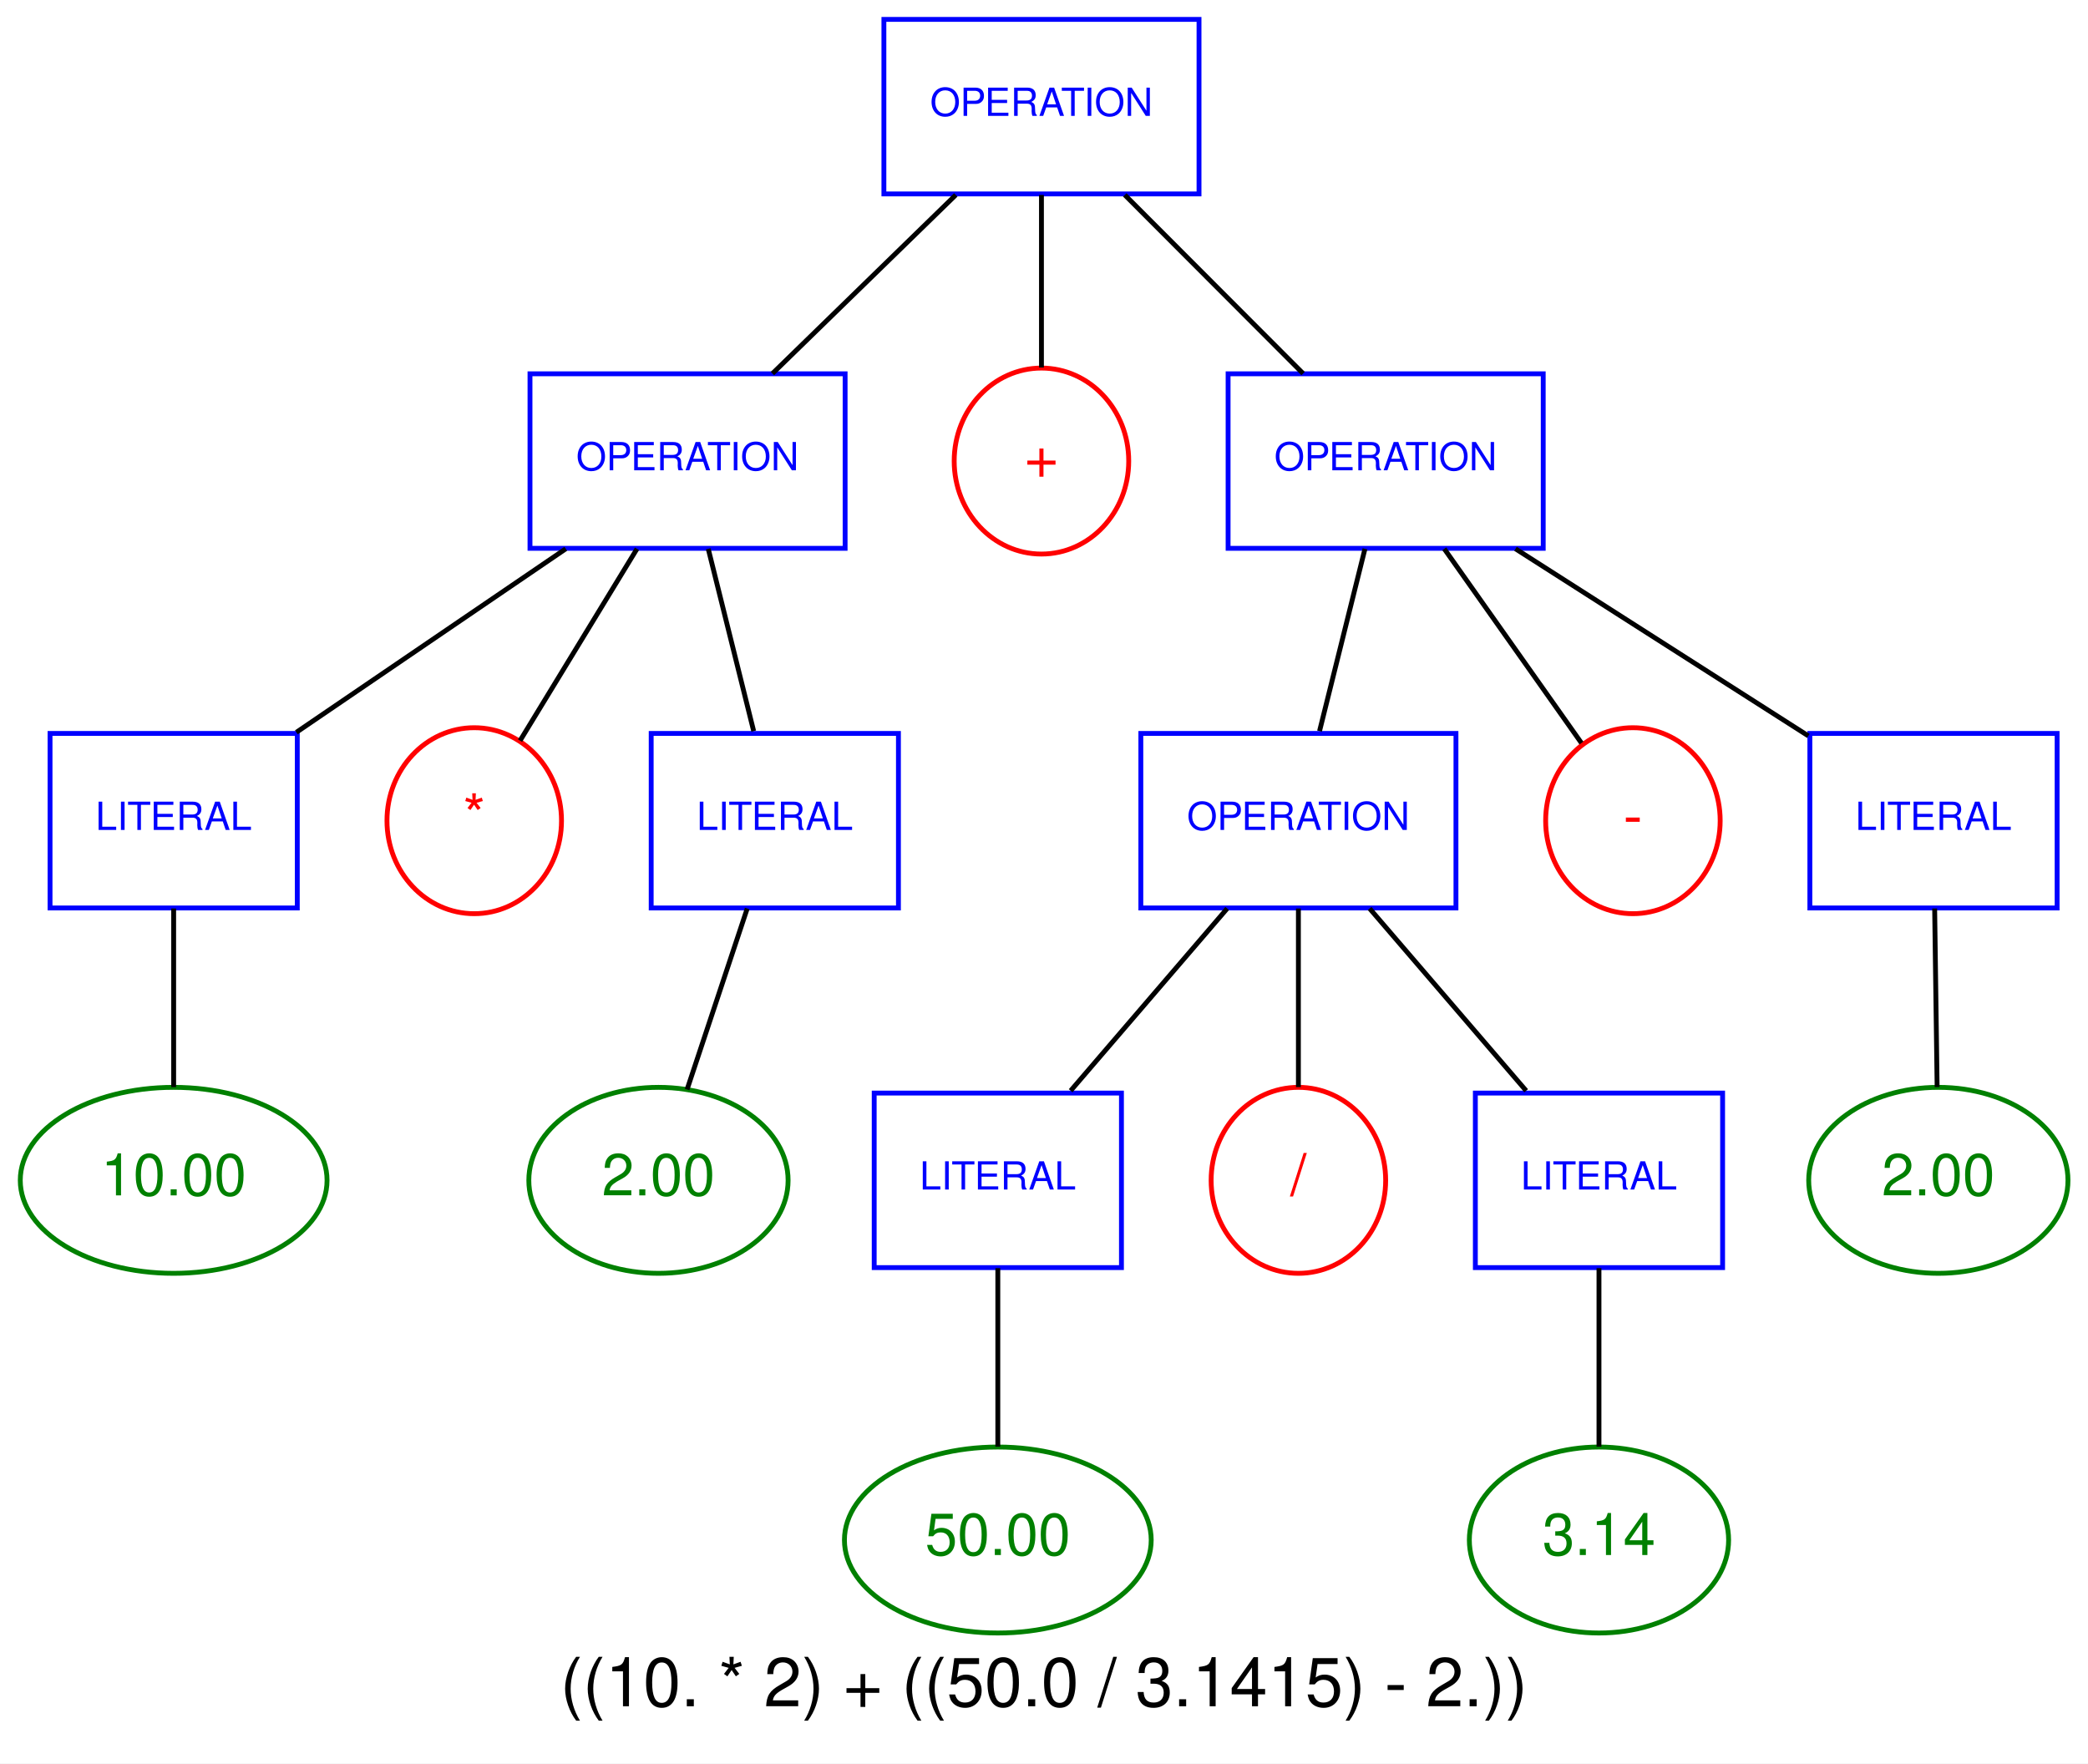
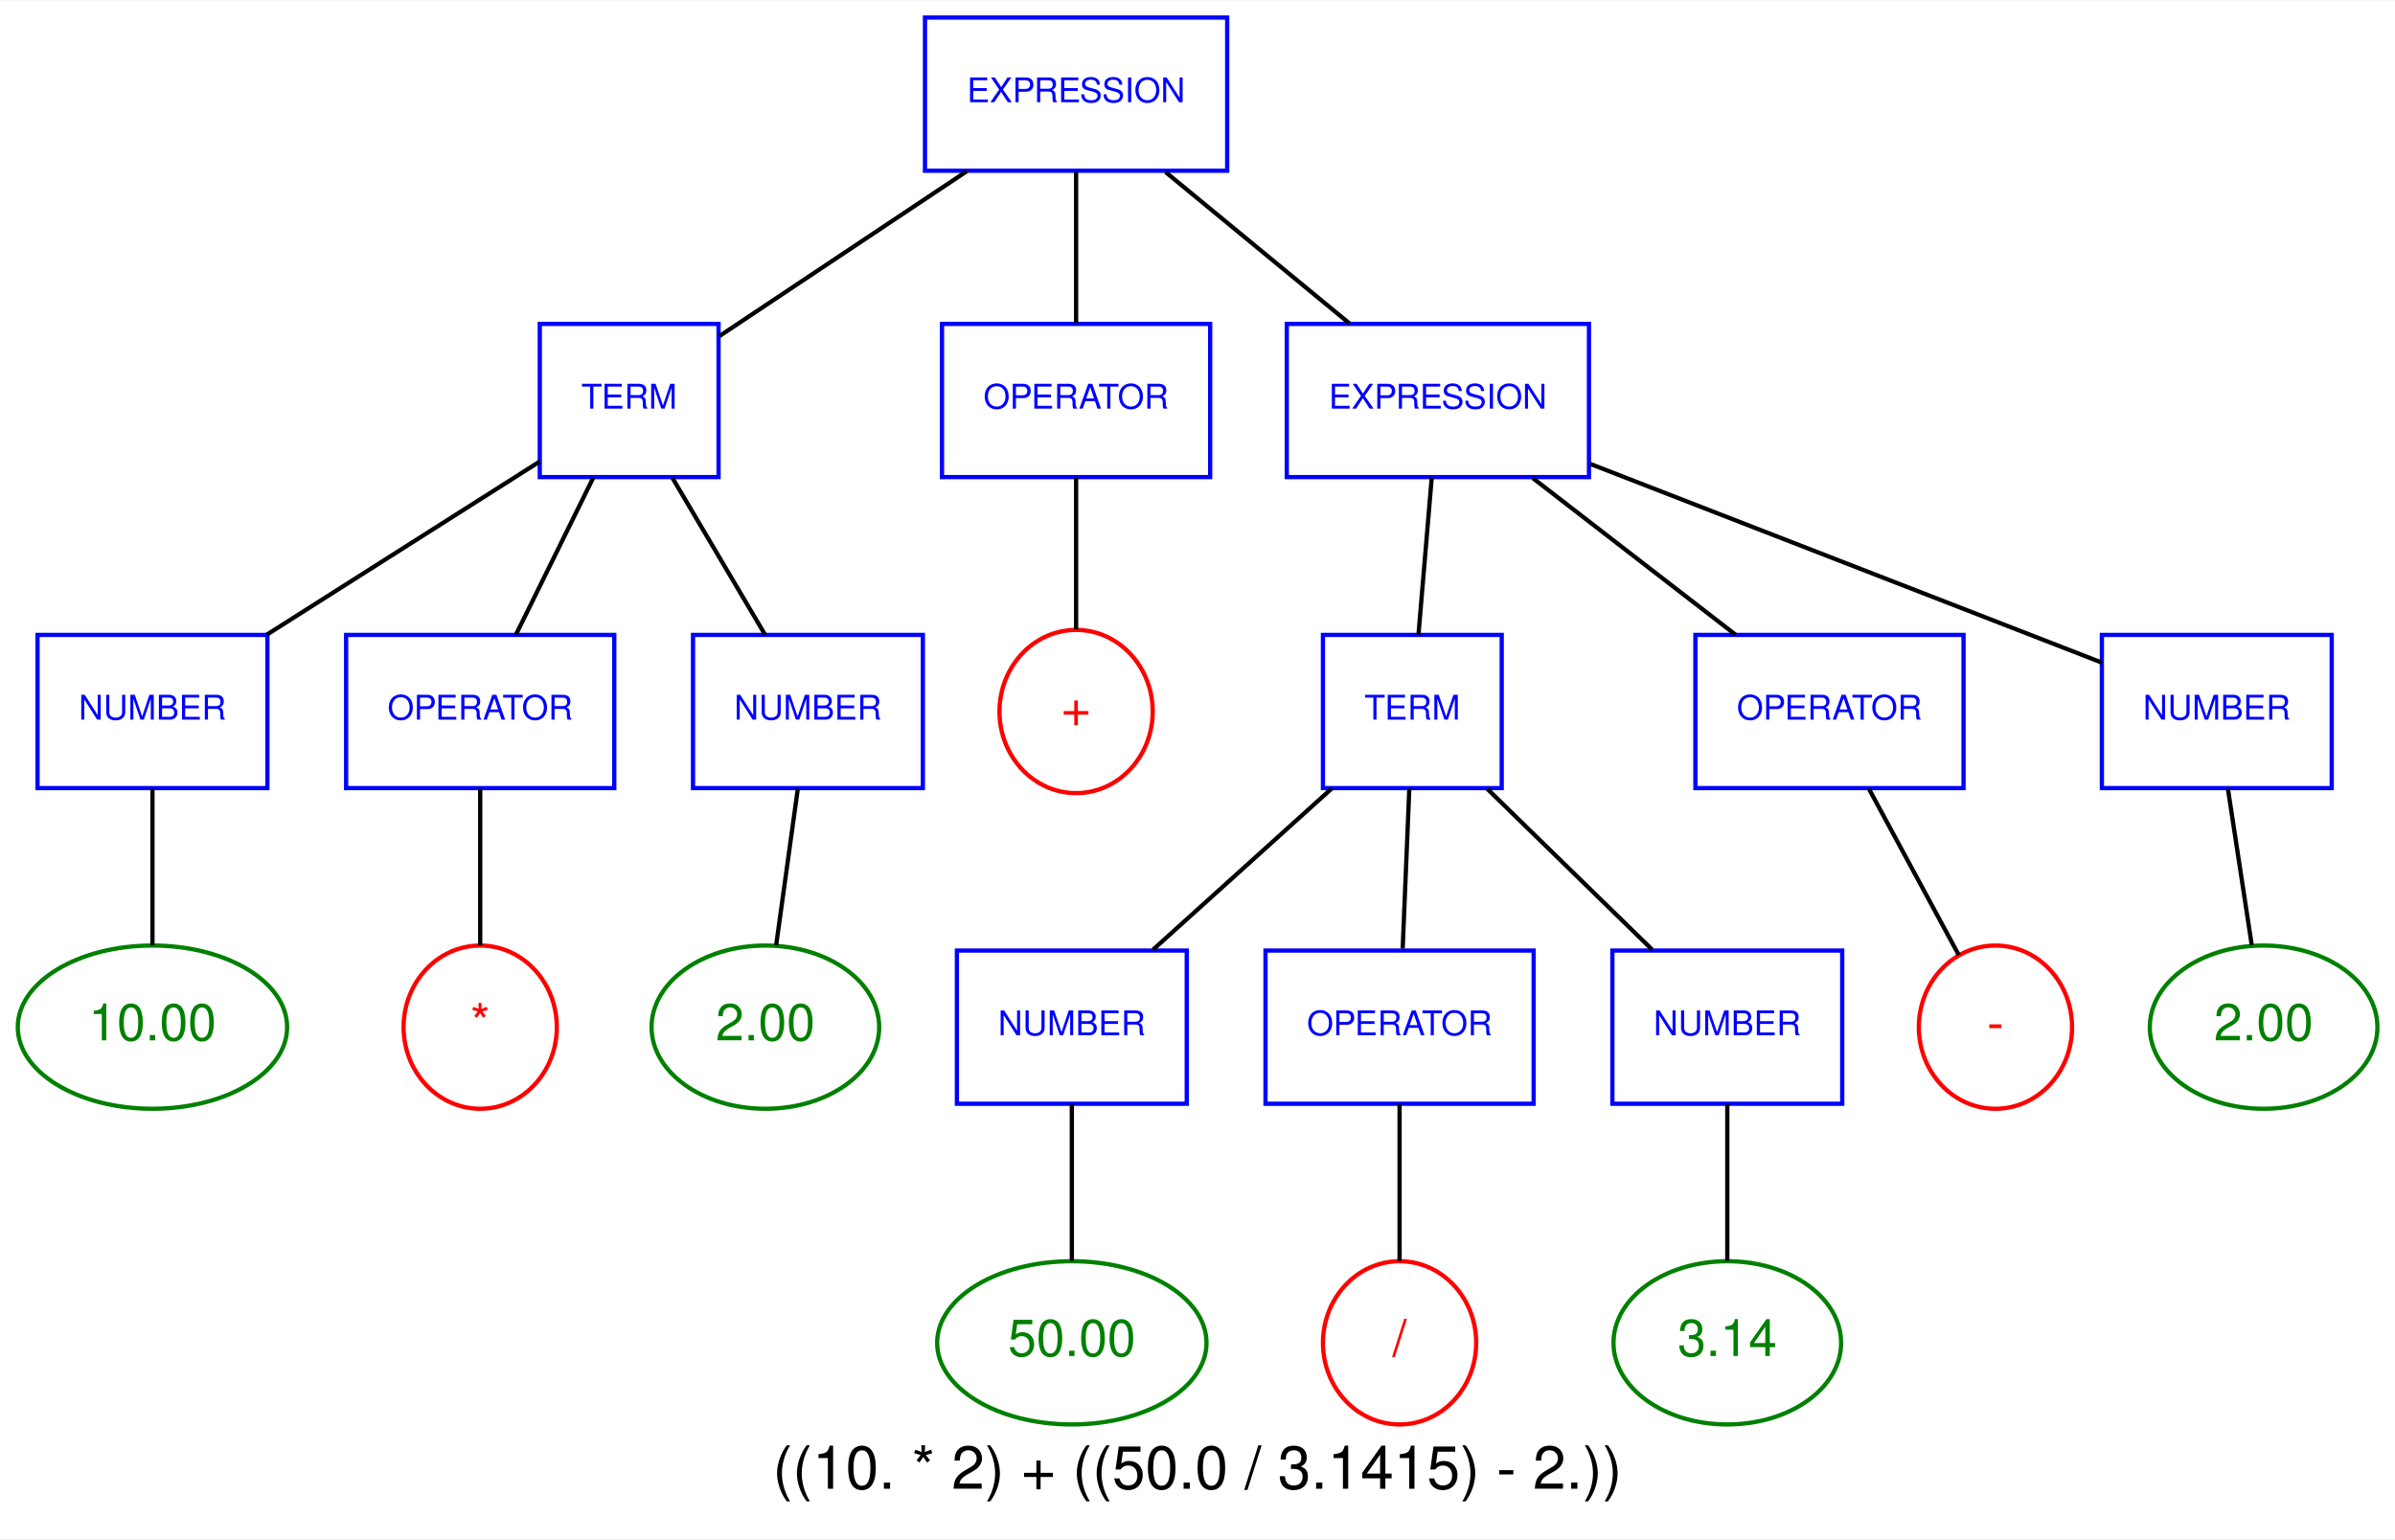
- <svg xmlns="http://www.w3.org/2000/svg" width="431pt" height="364pt" viewBox="0.00 0.00 430.69 363.74">
-   <g id="graph0" class="graph" transform="scale(1 1) rotate(0) translate(4 359.74)">
-     <polygon fill="white" stroke="transparent" points="-4,4 -4,-359.74 426.69,-359.74 426.69,4 -4,4" />
-     <text text-anchor="middle" x="211.34" y="-7.8" font-family="Helvetica,Arial,sans-serif" font-size="14.00">((10. * 2) + ((50.0 / 3.1415) - 2.))</text>
+ <svg xmlns="http://www.w3.org/2000/svg" width="563pt" height="362pt" viewBox="0.00 0.00 562.69 361.55">
+   <g id="graph0" class="graph" transform="scale(1 1) rotate(0) translate(4 357.55)">
+     <polygon fill="white" stroke="transparent" points="-4,4 -4,-357.55 558.69,-357.55 558.69,4 -4,4" />
+     <text text-anchor="middle" x="277.34" y="-7.8" font-family="Helvetica,Arial,sans-serif" font-size="14.00">((10. * 2) + ((50.0 / 3.1415) - 2.))</text>
    <g id="node1" class="node">
-       <polygon fill="white" stroke="blue" points="243.32,-355.74 178.32,-355.74 178.32,-319.74 243.32,-319.74 243.32,-355.74" />
-       <text text-anchor="middle" x="210.82" y="-335.84" font-family="Helvetica,Arial,sans-serif" font-size="8.00" fill="blue"> OPERATION </text>
+       <polygon fill="white" stroke="blue" points="284.32,-353.55 213.32,-353.55 213.32,-317.55 284.32,-317.55 284.32,-353.55" />
+       <text text-anchor="middle" x="248.82" y="-333.65" font-family="Helvetica,Arial,sans-serif" font-size="8.00" fill="blue"> EXPRESSION </text>
    </g>
    <g id="node2" class="node">
-       <polygon fill="white" stroke="blue" points="170.32,-282.64 105.32,-282.64 105.32,-246.64 170.32,-246.64 170.32,-282.64" />
-       <text text-anchor="middle" x="137.82" y="-262.74" font-family="Helvetica,Arial,sans-serif" font-size="8.00" fill="blue"> OPERATION </text>
+       <polygon fill="white" stroke="blue" points="164.82,-281.55 122.82,-281.55 122.82,-245.55 164.82,-245.55 164.82,-281.55" />
+       <text text-anchor="middle" x="143.82" y="-261.65" font-family="Helvetica,Arial,sans-serif" font-size="8.00" fill="blue"> TERM </text>
    </g>
    <g id="edge1" class="edge">
-       <path fill="none" stroke="black" d="M193.15,-319.53C181.67,-308.35 166.77,-293.84 155.33,-282.69" />
-     </g>
-     <g id="node8" class="node">
-       <ellipse fill="white" stroke="red" cx="210.82" cy="-264.64" rx="18" ry="19.18" />
-       <text text-anchor="middle" x="210.82" y="-261.54" font-family="Helvetica,Arial,sans-serif" font-size="12.00" fill="red">+</text>
-     </g>
-     <g id="edge7" class="edge">
-       <path fill="none" stroke="black" d="M210.82,-319.53C210.82,-308.76 210.82,-294.9 210.82,-283.94" />
+       <path fill="none" stroke="black" d="M223.13,-317.43C205.28,-305.53 181.78,-289.86 165,-278.67" />
    </g>
    <g id="node9" class="node">
-       <polygon fill="white" stroke="blue" points="314.32,-282.64 249.32,-282.64 249.32,-246.64 314.32,-246.64 314.32,-282.64" />
-       <text text-anchor="middle" x="281.82" y="-262.74" font-family="Helvetica,Arial,sans-serif" font-size="8.00" fill="blue"> OPERATION </text>
+       <polygon fill="white" stroke="blue" points="280.32,-281.55 217.32,-281.55 217.32,-245.55 280.32,-245.55 280.32,-281.55" />
+       <text text-anchor="middle" x="248.82" y="-261.65" font-family="Helvetica,Arial,sans-serif" font-size="8.00" fill="blue"> OPERATOR </text>
    </g>
-     <g id="edge8" class="edge">
-       <path fill="none" stroke="black" d="M228.01,-319.53C239.17,-308.35 253.66,-293.84 264.79,-282.69" />
+     <g id="edge9" class="edge">
+       <path fill="none" stroke="black" d="M248.82,-317.25C248.82,-306.4 248.82,-292.47 248.82,-281.66" />
+     </g>
+     <g id="node11" class="node">
+       <polygon fill="white" stroke="blue" points="369.32,-281.55 298.32,-281.55 298.32,-245.55 369.32,-245.55 369.32,-281.55" />
+       <text text-anchor="middle" x="333.82" y="-261.65" font-family="Helvetica,Arial,sans-serif" font-size="8.00" fill="blue"> EXPRESSION </text>
+     </g>
+     <g id="edge10" class="edge">
+       <path fill="none" stroke="black" d="M269.83,-317.25C283.01,-306.4 299.92,-292.47 313.05,-281.66" />
    </g>
    <g id="node3" class="node">
-       <polygon fill="white" stroke="blue" points="57.32,-208.46 6.32,-208.46 6.32,-172.46 57.32,-172.46 57.32,-208.46" />
-       <text text-anchor="middle" x="31.82" y="-188.56" font-family="Helvetica,Arial,sans-serif" font-size="8.00" fill="blue"> LITERAL </text>
+       <polygon fill="white" stroke="blue" points="58.82,-208.46 4.82,-208.46 4.82,-172.46 58.82,-172.46 58.82,-208.46" />
+       <text text-anchor="middle" x="31.82" y="-188.56" font-family="Helvetica,Arial,sans-serif" font-size="8.00" fill="blue"> NUMBER </text>
    </g>
    <g id="edge2" class="edge">
-       <path fill="none" stroke="black" d="M112.7,-246.54C95.92,-235.11 73.94,-220.14 57.13,-208.69" />
+       <path fill="none" stroke="black" d="M122.75,-249.18C104.63,-237.68 78.38,-221.01 58.74,-208.55" />
    </g>
    <g id="node5" class="node">
-       <ellipse fill="white" stroke="red" cx="93.82" cy="-190.46" rx="18" ry="19.18" />
-       <text text-anchor="middle" x="93.82" y="-187.36" font-family="Helvetica,Arial,sans-serif" font-size="12.00" fill="red">*</text>
-     </g>
-     <g id="edge4" class="edge">
-       <path fill="none" stroke="black" d="M127.39,-246.54C120.07,-234.53 110.37,-218.6 103.27,-206.97" />
-     </g>
-     <g id="node6" class="node">
-       <polygon fill="white" stroke="blue" points="181.32,-208.46 130.32,-208.46 130.32,-172.46 181.32,-172.46 181.32,-208.46" />
-       <text text-anchor="middle" x="155.82" y="-188.56" font-family="Helvetica,Arial,sans-serif" font-size="8.00" fill="blue"> LITERAL </text>
+       <polygon fill="white" stroke="blue" points="140.32,-208.46 77.32,-208.46 77.32,-172.46 140.32,-172.46 140.32,-208.46" />
+       <text text-anchor="middle" x="108.82" y="-188.56" font-family="Helvetica,Arial,sans-serif" font-size="8.00" fill="blue"> OPERATOR </text>
    </g>
    <g id="edge5" class="edge">
-       <path fill="none" stroke="black" d="M142.09,-246.54C144.91,-235.2 148.61,-220.36 151.46,-208.94" />
+       <path fill="none" stroke="black" d="M135.35,-245.34C129.84,-234.16 122.7,-219.66 117.21,-208.51" />
+     </g>
+     <g id="node7" class="node">
+       <polygon fill="white" stroke="blue" points="212.82,-208.46 158.82,-208.46 158.82,-172.46 212.82,-172.46 212.82,-208.46" />
+       <text text-anchor="middle" x="185.82" y="-188.56" font-family="Helvetica,Arial,sans-serif" font-size="8.00" fill="blue"> NUMBER </text>
+     </g>
+     <g id="edge6" class="edge">
+       <path fill="none" stroke="black" d="M153.99,-245.34C160.59,-234.16 169.16,-219.66 175.75,-208.51" />
    </g>
    <g id="node4" class="node">
      <ellipse fill="white" stroke="green" cx="31.82" cy="-116.28" rx="31.64" ry="19.18" />
      <text text-anchor="middle" x="31.82" y="-113.18" font-family="Helvetica,Arial,sans-serif" font-size="12.00" fill="green">10.00</text>
    </g>
    <g id="edge3" class="edge">
      <path fill="none" stroke="black" d="M31.82,-172.35C31.82,-161.26 31.82,-146.83 31.82,-135.52" />
    </g>
-     <g id="node7" class="node">
-       <ellipse fill="white" stroke="green" cx="131.82" cy="-116.28" rx="26.74" ry="19.18" />
-       <text text-anchor="middle" x="131.82" y="-113.18" font-family="Helvetica,Arial,sans-serif" font-size="12.00" fill="green">2.00</text>
+     <g id="node6" class="node">
+       <ellipse fill="white" stroke="red" cx="108.82" cy="-116.28" rx="18" ry="19.18" />
+       <text text-anchor="middle" x="108.82" y="-113.18" font-family="Helvetica,Arial,sans-serif" font-size="12.00" fill="red">*</text>
    </g>
-     <g id="edge6" class="edge">
-       <path fill="none" stroke="black" d="M150.13,-172.35C146.39,-161.1 141.5,-146.4 137.72,-135.01" />
+     <g id="edge4" class="edge">
+       <path fill="none" stroke="black" d="M108.82,-172.35C108.82,-161.26 108.82,-146.83 108.82,-135.52" />
+     </g>
+     <g id="node8" class="node">
+       <ellipse fill="white" stroke="green" cx="175.82" cy="-116.28" rx="26.74" ry="19.18" />
+       <text text-anchor="middle" x="175.82" y="-113.18" font-family="Helvetica,Arial,sans-serif" font-size="12.00" fill="green">2.00</text>
+     </g>
+     <g id="edge7" class="edge">
+       <path fill="none" stroke="black" d="M183.45,-172.35C181.91,-161.26 179.91,-146.83 178.35,-135.52" />
    </g>
    <g id="node10" class="node">
-       <polygon fill="white" stroke="blue" points="296.32,-208.46 231.32,-208.46 231.32,-172.46 296.32,-172.46 296.32,-208.46" />
-       <text text-anchor="middle" x="263.82" y="-188.56" font-family="Helvetica,Arial,sans-serif" font-size="8.00" fill="blue"> OPERATION </text>
+       <ellipse fill="white" stroke="red" cx="248.82" cy="-190.46" rx="18" ry="19.18" />
+       <text text-anchor="middle" x="248.82" y="-187.36" font-family="Helvetica,Arial,sans-serif" font-size="12.00" fill="red">+</text>
    </g>
-     <g id="edge9" class="edge">
-       <path fill="none" stroke="black" d="M277.55,-246.54C274.73,-235.2 271.03,-220.36 268.18,-208.94" />
+     <g id="edge8" class="edge">
+       <path fill="none" stroke="black" d="M248.82,-245.34C248.82,-234.58 248.82,-220.72 248.82,-209.75" />
+     </g>
+     <g id="node12" class="node">
+       <polygon fill="white" stroke="blue" points="348.82,-208.46 306.82,-208.46 306.82,-172.46 348.82,-172.46 348.82,-208.46" />
+       <text text-anchor="middle" x="327.82" y="-188.56" font-family="Helvetica,Arial,sans-serif" font-size="8.00" fill="blue"> TERM </text>
+     </g>
+     <g id="edge11" class="edge">
+       <path fill="none" stroke="black" d="M332.37,-245.34C331.42,-234.16 330.2,-219.66 329.26,-208.51" />
+     </g>
+     <g id="node19" class="node">
+       <polygon fill="white" stroke="blue" points="457.32,-208.46 394.32,-208.46 394.32,-172.46 457.32,-172.46 457.32,-208.46" />
+       <text text-anchor="middle" x="425.82" y="-188.56" font-family="Helvetica,Arial,sans-serif" font-size="8.00" fill="blue"> OPERATOR </text>
+     </g>
+     <g id="edge19" class="edge">
+       <path fill="none" stroke="black" d="M356.09,-245.34C370.56,-234.16 389.33,-219.66 403.75,-208.51" />
+     </g>
+     <g id="node21" class="node">
+       <polygon fill="white" stroke="blue" points="543.82,-208.46 489.82,-208.46 489.82,-172.46 543.82,-172.46 543.82,-208.46" />
+       <text text-anchor="middle" x="516.82" y="-188.56" font-family="Helvetica,Arial,sans-serif" font-size="8.00" fill="blue"> NUMBER </text>
+     </g>
+     <g id="edge20" class="edge">
+       <path fill="none" stroke="black" d="M369.54,-248.68C404.8,-234.98 457.93,-214.34 489.82,-201.95" />
+     </g>
+     <g id="node13" class="node">
+       <polygon fill="white" stroke="blue" points="274.82,-134.28 220.82,-134.28 220.82,-98.28 274.82,-98.28 274.82,-134.28" />
+       <text text-anchor="middle" x="247.82" y="-114.38" font-family="Helvetica,Arial,sans-serif" font-size="8.00" fill="blue"> NUMBER </text>
+     </g>
+     <g id="edge12" class="edge">
+       <path fill="none" stroke="black" d="M308.86,-172.35C296.2,-160.93 279.61,-145.96 266.92,-134.51" />
+     </g>
+     <g id="node15" class="node">
+       <polygon fill="white" stroke="blue" points="356.32,-134.28 293.32,-134.28 293.32,-98.28 356.32,-98.28 356.32,-134.28" />
+       <text text-anchor="middle" x="324.82" y="-114.38" font-family="Helvetica,Arial,sans-serif" font-size="8.00" fill="blue"> OPERATOR </text>
+     </g>
+     <g id="edge15" class="edge">
+       <path fill="none" stroke="black" d="M327.11,-172.35C326.64,-161.01 326.02,-146.18 325.55,-134.76" />
+     </g>
+     <g id="node17" class="node">
+       <polygon fill="white" stroke="blue" points="428.82,-134.28 374.82,-134.28 374.82,-98.28 428.82,-98.28 428.82,-134.28" />
+       <text text-anchor="middle" x="401.82" y="-114.38" font-family="Helvetica,Arial,sans-serif" font-size="8.00" fill="blue"> NUMBER </text>
+     </g>
+     <g id="edge16" class="edge">
+       <path fill="none" stroke="black" d="M345.36,-172.35C357.07,-160.93 372.41,-145.96 384.15,-134.51" />
+     </g>
+     <g id="node14" class="node">
+       <ellipse fill="white" stroke="green" cx="247.82" cy="-42.09" rx="31.64" ry="19.18" />
+       <text text-anchor="middle" x="247.82" y="-38.99" font-family="Helvetica,Arial,sans-serif" font-size="12.00" fill="green">50.00</text>
+     </g>
+     <g id="edge13" class="edge">
+       <path fill="none" stroke="black" d="M247.82,-98.17C247.82,-87.08 247.82,-72.65 247.82,-61.34" />
    </g>
    <g id="node16" class="node">
-       <ellipse fill="white" stroke="red" cx="332.82" cy="-190.46" rx="18" ry="19.18" />
-       <text text-anchor="middle" x="332.82" y="-187.36" font-family="Helvetica,Arial,sans-serif" font-size="12.00" fill="red">-</text>
-     </g>
-     <g id="edge15" class="edge">
-       <path fill="none" stroke="black" d="M293.91,-246.54C302.51,-234.36 313.95,-218.16 322.2,-206.48" />
-     </g>
-     <g id="node17" class="node">
-       <polygon fill="white" stroke="blue" points="420.32,-208.46 369.32,-208.46 369.32,-172.46 420.32,-172.46 420.32,-208.46" />
-       <text text-anchor="middle" x="394.82" y="-188.56" font-family="Helvetica,Arial,sans-serif" font-size="8.00" fill="blue"> LITERAL </text>
-     </g>
-     <g id="edge16" class="edge">
-       <path fill="none" stroke="black" d="M308.6,-246.54C326.87,-234.86 350.95,-219.49 369.01,-207.95" />
-     </g>
-     <g id="node11" class="node">
-       <polygon fill="white" stroke="blue" points="227.32,-134.28 176.32,-134.28 176.32,-98.28 227.32,-98.28 227.32,-134.28" />
-       <text text-anchor="middle" x="201.82" y="-114.38" font-family="Helvetica,Arial,sans-serif" font-size="8.00" fill="blue"> LITERAL </text>
-     </g>
-     <g id="edge10" class="edge">
-       <path fill="none" stroke="black" d="M249.13,-172.35C239.39,-161.01 226.64,-146.18 216.84,-134.76" />
-     </g>
-     <g id="node13" class="node">
-       <ellipse fill="white" stroke="red" cx="263.82" cy="-116.28" rx="18" ry="19.18" />
-       <text text-anchor="middle" x="263.82" y="-113.18" font-family="Helvetica,Arial,sans-serif" font-size="12.00" fill="red">/</text>
-     </g>
-     <g id="edge12" class="edge">
-       <path fill="none" stroke="black" d="M263.82,-172.35C263.82,-161.26 263.82,-146.83 263.82,-135.52" />
-     </g>
-     <g id="node14" class="node">
-       <polygon fill="white" stroke="blue" points="351.32,-134.28 300.32,-134.28 300.32,-98.28 351.32,-98.28 351.32,-134.28" />
-       <text text-anchor="middle" x="325.82" y="-114.38" font-family="Helvetica,Arial,sans-serif" font-size="8.00" fill="blue"> LITERAL </text>
-     </g>
-     <g id="edge13" class="edge">
-       <path fill="none" stroke="black" d="M278.51,-172.35C288.25,-161.01 301,-146.18 310.8,-134.76" />
-     </g>
-     <g id="node12" class="node">
-       <ellipse fill="white" stroke="green" cx="201.82" cy="-42.09" rx="31.64" ry="19.18" />
-       <text text-anchor="middle" x="201.82" y="-38.99" font-family="Helvetica,Arial,sans-serif" font-size="12.00" fill="green">50.00</text>
-     </g>
-     <g id="edge11" class="edge">
-       <path fill="none" stroke="black" d="M201.82,-98.17C201.82,-87.08 201.82,-72.65 201.82,-61.34" />
-     </g>
-     <g id="node15" class="node">
-       <ellipse fill="white" stroke="green" cx="325.82" cy="-42.09" rx="26.74" ry="19.18" />
-       <text text-anchor="middle" x="325.82" y="-38.99" font-family="Helvetica,Arial,sans-serif" font-size="12.00" fill="green">3.14</text>
+       <ellipse fill="white" stroke="red" cx="324.82" cy="-42.09" rx="18" ry="19.18" />
+       <text text-anchor="middle" x="324.82" y="-38.99" font-family="Helvetica,Arial,sans-serif" font-size="12.00" fill="red">/</text>
    </g>
    <g id="edge14" class="edge">
-       <path fill="none" stroke="black" d="M325.82,-98.17C325.82,-87.08 325.82,-72.65 325.82,-61.34" />
+       <path fill="none" stroke="black" d="M324.82,-98.17C324.82,-87.08 324.82,-72.65 324.82,-61.34" />
    </g>
    <g id="node18" class="node">
-       <ellipse fill="white" stroke="green" cx="395.82" cy="-116.28" rx="26.74" ry="19.18" />
-       <text text-anchor="middle" x="395.82" y="-113.18" font-family="Helvetica,Arial,sans-serif" font-size="12.00" fill="green">2.00</text>
+       <ellipse fill="white" stroke="green" cx="401.82" cy="-42.09" rx="26.74" ry="19.18" />
+       <text text-anchor="middle" x="401.82" y="-38.99" font-family="Helvetica,Arial,sans-serif" font-size="12.00" fill="green">3.14</text>
    </g>
    <g id="edge17" class="edge">
-       <path fill="none" stroke="black" d="M395.06,-172.35C395.21,-161.26 395.41,-146.83 395.57,-135.52" />
+       <path fill="none" stroke="black" d="M401.82,-98.17C401.82,-87.08 401.82,-72.65 401.82,-61.34" />
+     </g>
+     <g id="node20" class="node">
+       <ellipse fill="white" stroke="red" cx="464.82" cy="-116.28" rx="18" ry="19.18" />
+       <text text-anchor="middle" x="464.82" y="-113.18" font-family="Helvetica,Arial,sans-serif" font-size="12.00" fill="red">-</text>
+     </g>
+     <g id="edge18" class="edge">
+       <path fill="none" stroke="black" d="M435.06,-172.35C441.46,-160.51 449.92,-144.86 456.18,-133.27" />
+     </g>
+     <g id="node22" class="node">
+       <ellipse fill="white" stroke="green" cx="527.82" cy="-116.28" rx="26.74" ry="19.18" />
+       <text text-anchor="middle" x="527.82" y="-113.18" font-family="Helvetica,Arial,sans-serif" font-size="12.00" fill="green">2.00</text>
+     </g>
+     <g id="edge21" class="edge">
+       <path fill="none" stroke="black" d="M519.43,-172.35C521.12,-161.26 523.32,-146.83 525.04,-135.52" />
    </g>
  </g>
</svg>
